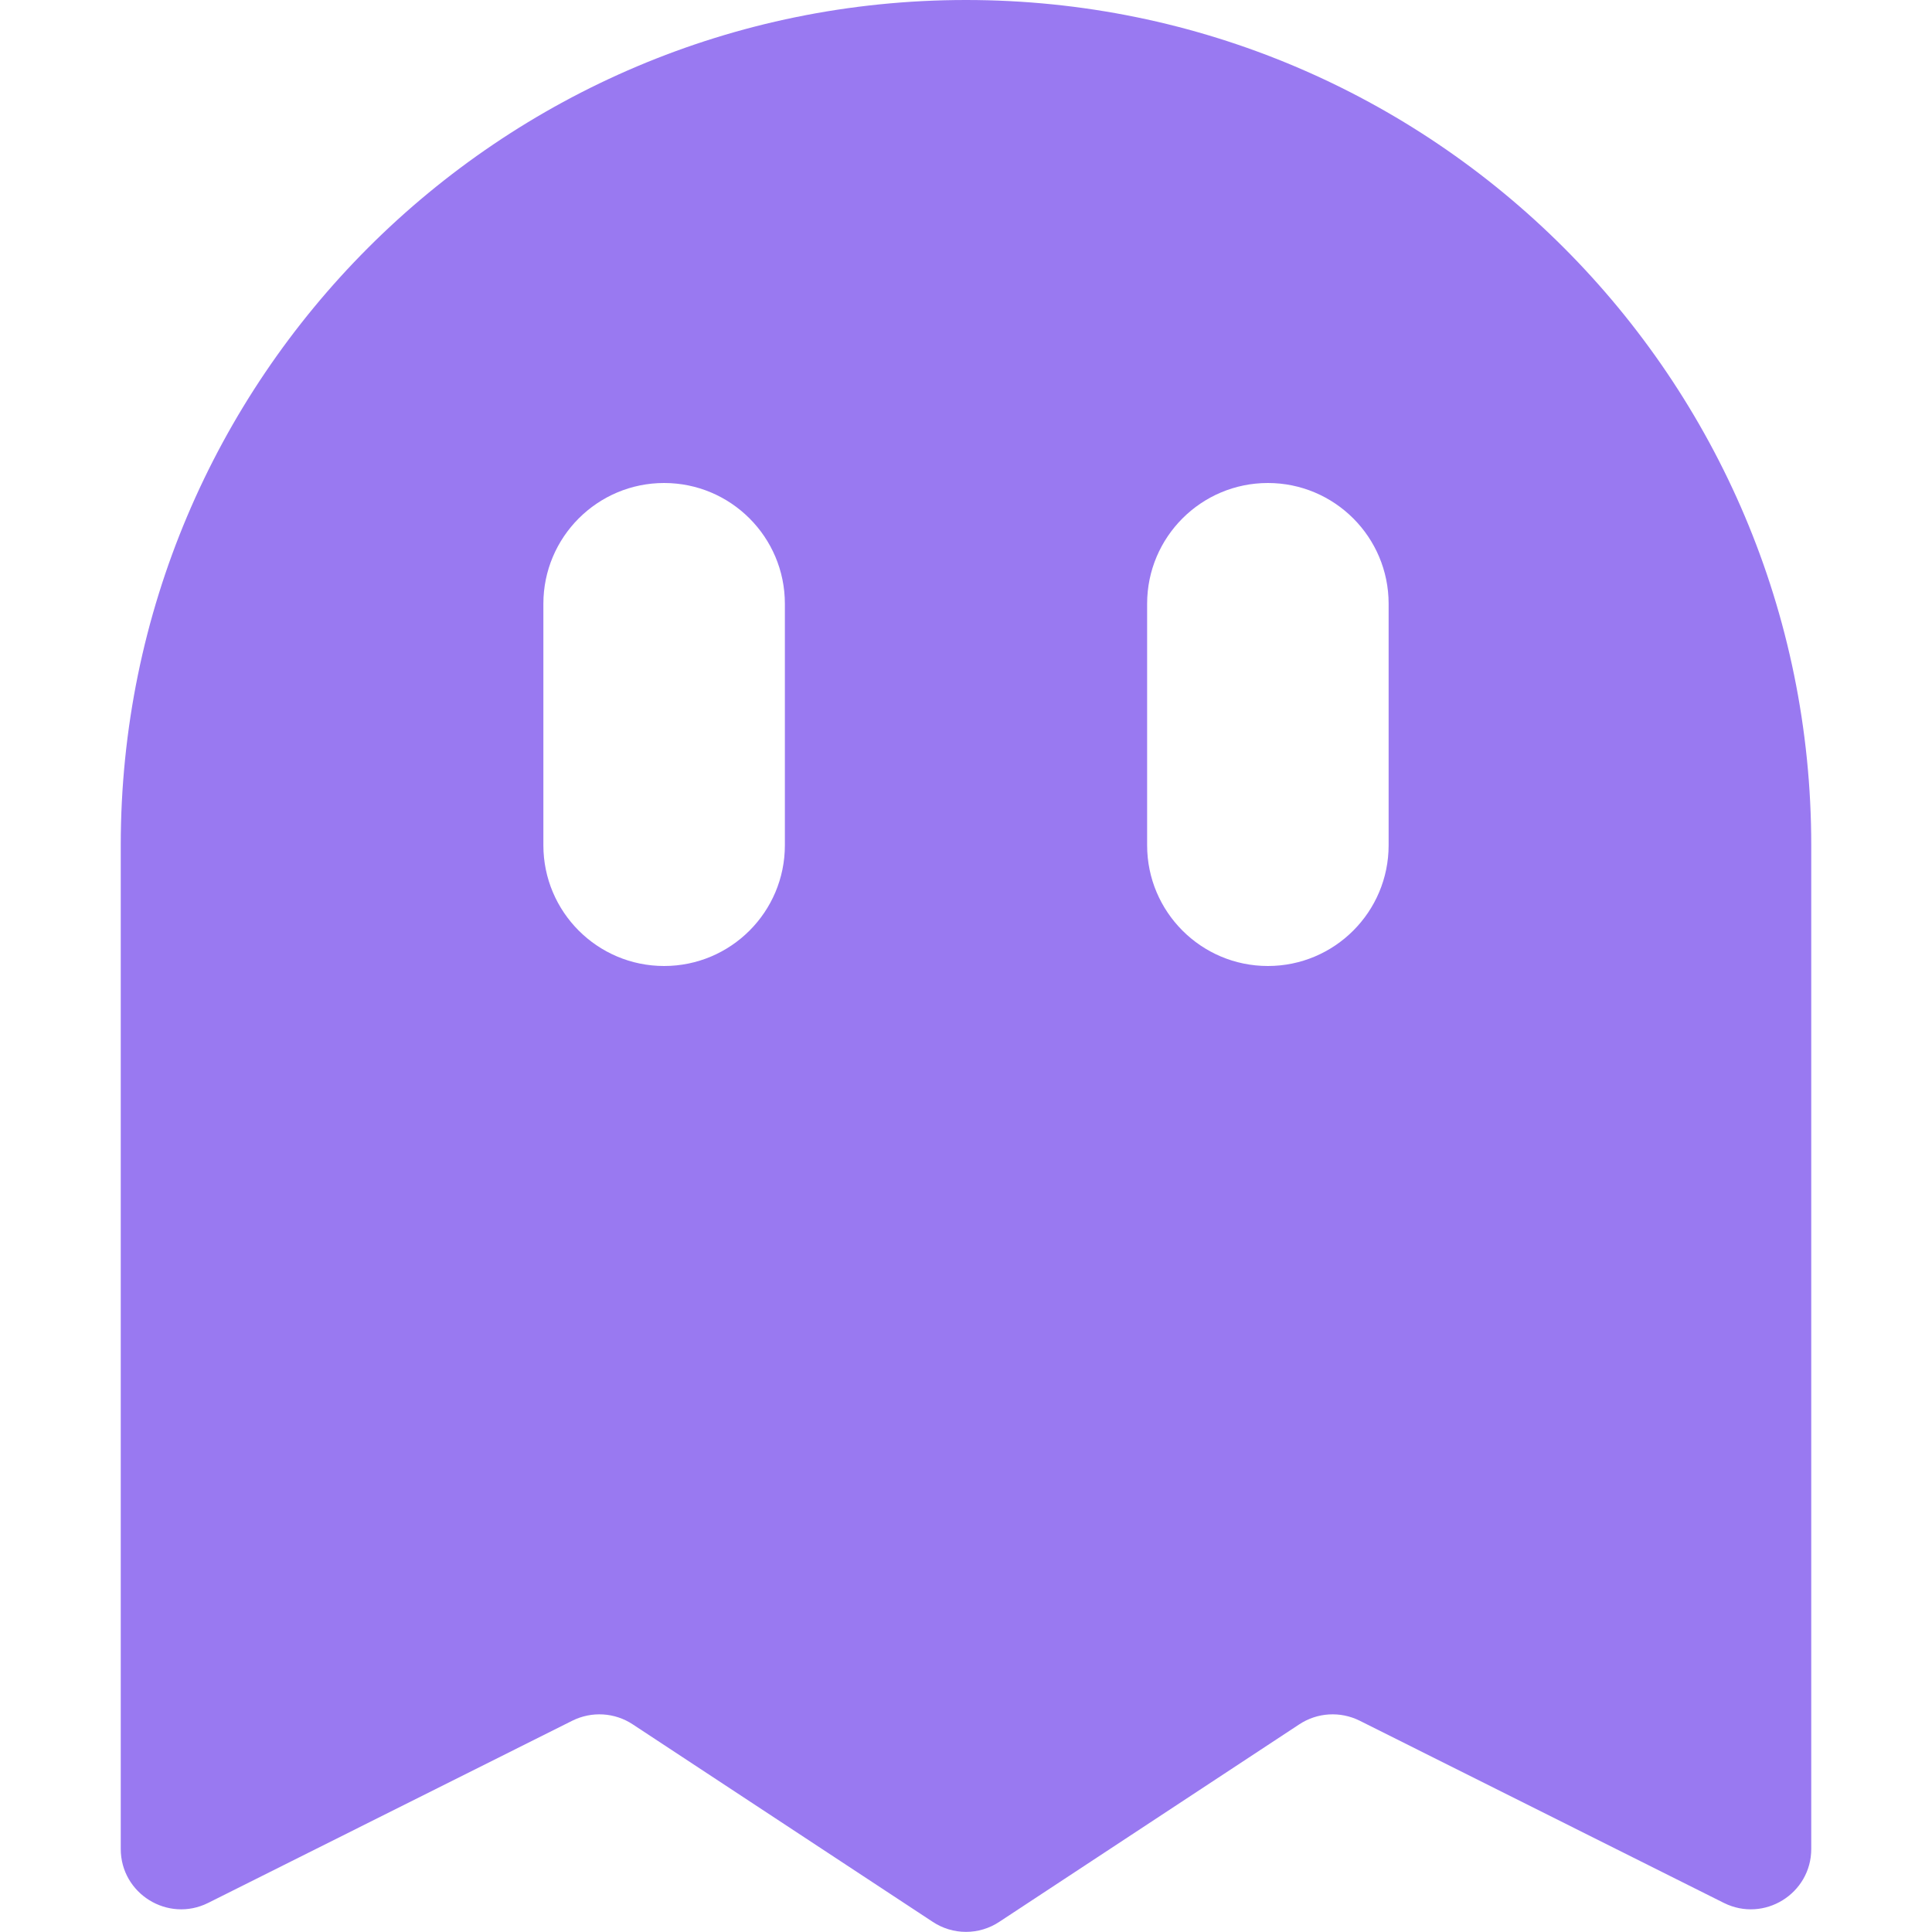
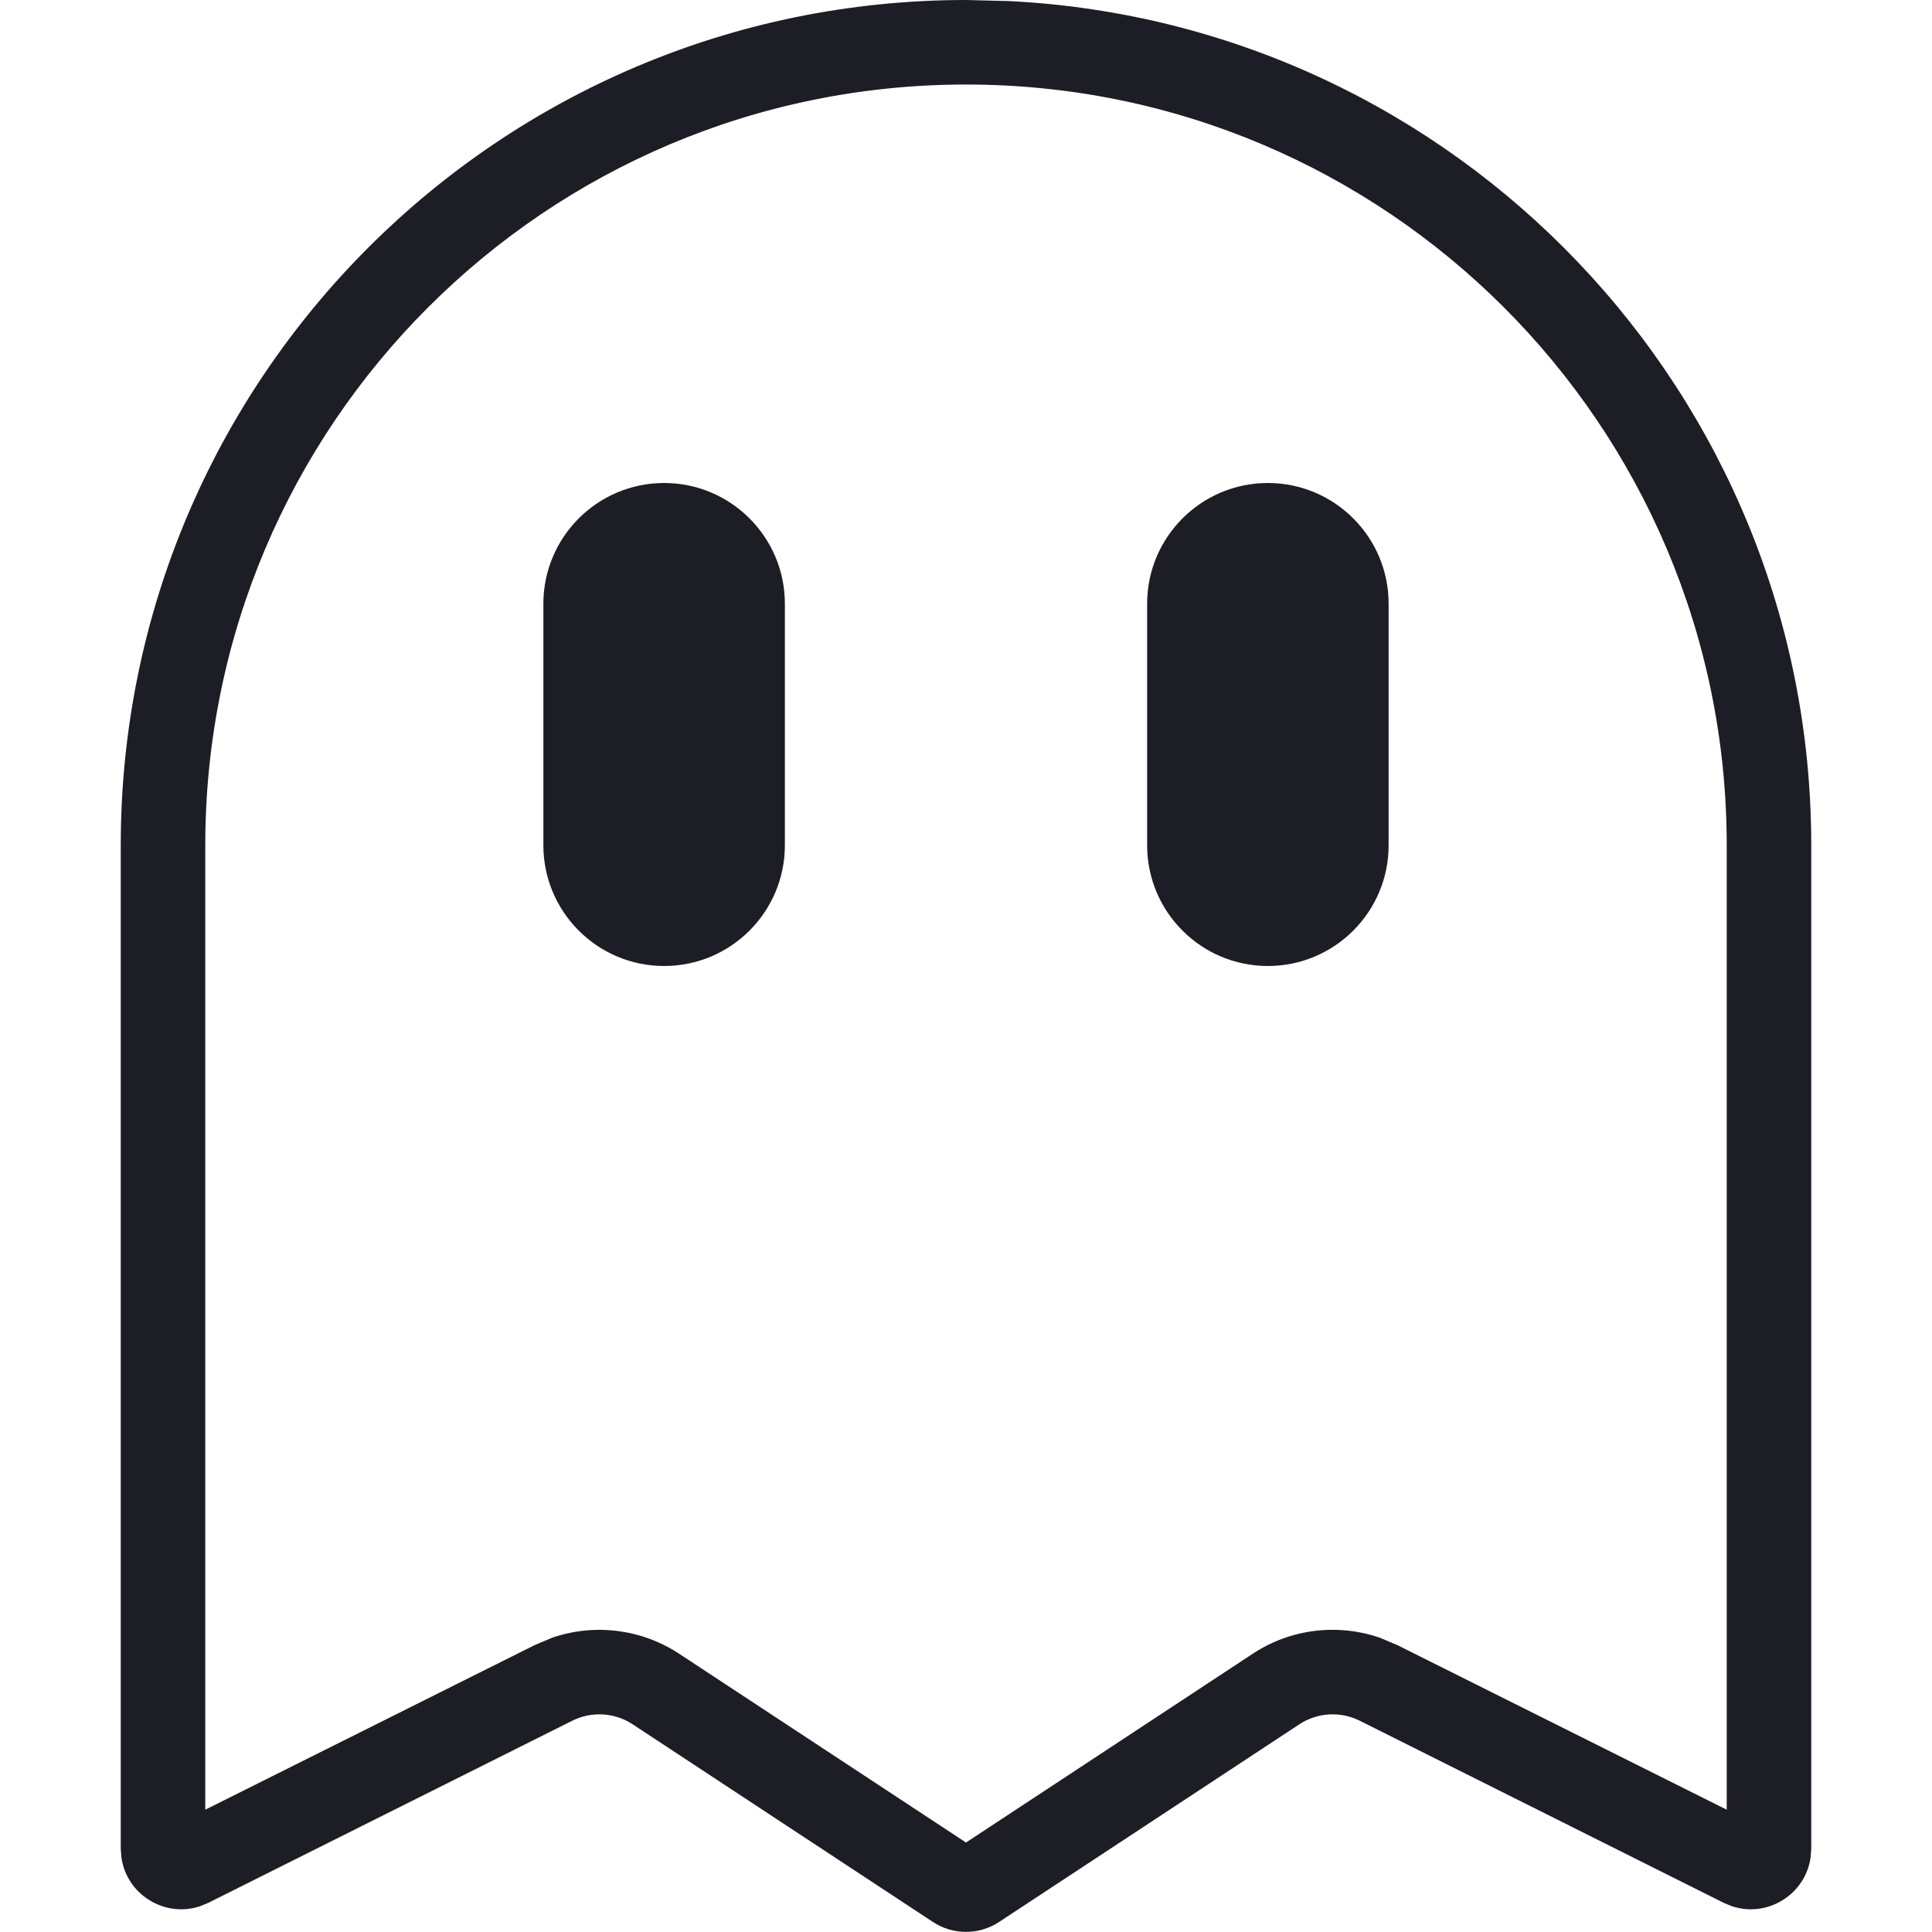
<svg xmlns="http://www.w3.org/2000/svg" width="16" height="16" viewBox="0 0 16 16" fill="none">
-   <path d="M8 0C11.866 1.28855e-06 15 3.134 15 7V15.312C15 15.683 14.609 15.925 14.276 15.759L11.26 14.25C11.099 14.17 10.908 14.182 10.759 14.281L8.277 15.915C8.109 16.027 7.891 16.027 7.723 15.915L5.241 14.281C5.092 14.182 4.901 14.17 4.74 14.25L1.724 15.759C1.391 15.925 1 15.683 1 15.312V7C1 3.134 4.134 0 8 0ZM5.5 4C4.948 4 4.5 4.448 4.5 5V7C4.5 7.552 4.948 8 5.5 8C6.052 8 6.5 7.552 6.5 7V5C6.5 4.448 6.052 4 5.5 4ZM10.5 4C9.948 4 9.5 4.448 9.5 5V7C9.5 7.552 9.948 8 10.5 8C11.052 8 11.5 7.552 11.5 7V5C11.5 4.448 11.052 4 10.5 4Z" fill="#9979F1" />
+   <path d="M14.3 7C14.3 3.521 11.479 0.7 8 0.7C4.521 0.7 1.7 3.521 1.7 7V14.987L4.428 13.624L4.575 13.562C4.924 13.443 5.312 13.49 5.625 13.696L8 15.259L10.374 13.696C10.687 13.489 11.075 13.443 11.425 13.562L11.572 13.624L14.3 14.987V7ZM15 15.312L14.995 15.379C14.954 15.689 14.635 15.887 14.339 15.785L14.276 15.759L11.26 14.25C11.099 14.17 10.908 14.182 10.759 14.281L8.277 15.915C8.109 16.027 7.891 16.027 7.723 15.915L5.241 14.281C5.092 14.182 4.901 14.17 4.74 14.25L1.724 15.759L1.661 15.785C1.365 15.887 1.046 15.689 1.005 15.379L1 15.312V7C1 3.134 4.134 0 8 0L8.36 0.009C12.059 0.196 15 3.255 15 7V15.312Z" fill="#1D1D25" />
+   <path d="M9.5 5C9.5 4.448 9.948 4 10.5 4C11.052 4 11.5 4.448 11.5 5V7C11.5 7.552 11.052 8 10.5 8C9.948 8 9.5 7.552 9.5 7V5Z" fill="#1D1D25" />
+   <path d="M4.5 5C4.5 4.448 4.948 4 5.5 4C6.052 4 6.5 4.448 6.5 5V7C6.5 7.552 6.052 8 5.5 8C4.948 8 4.5 7.552 4.5 7V5Z" fill="#1D1D25" />
</svg>
